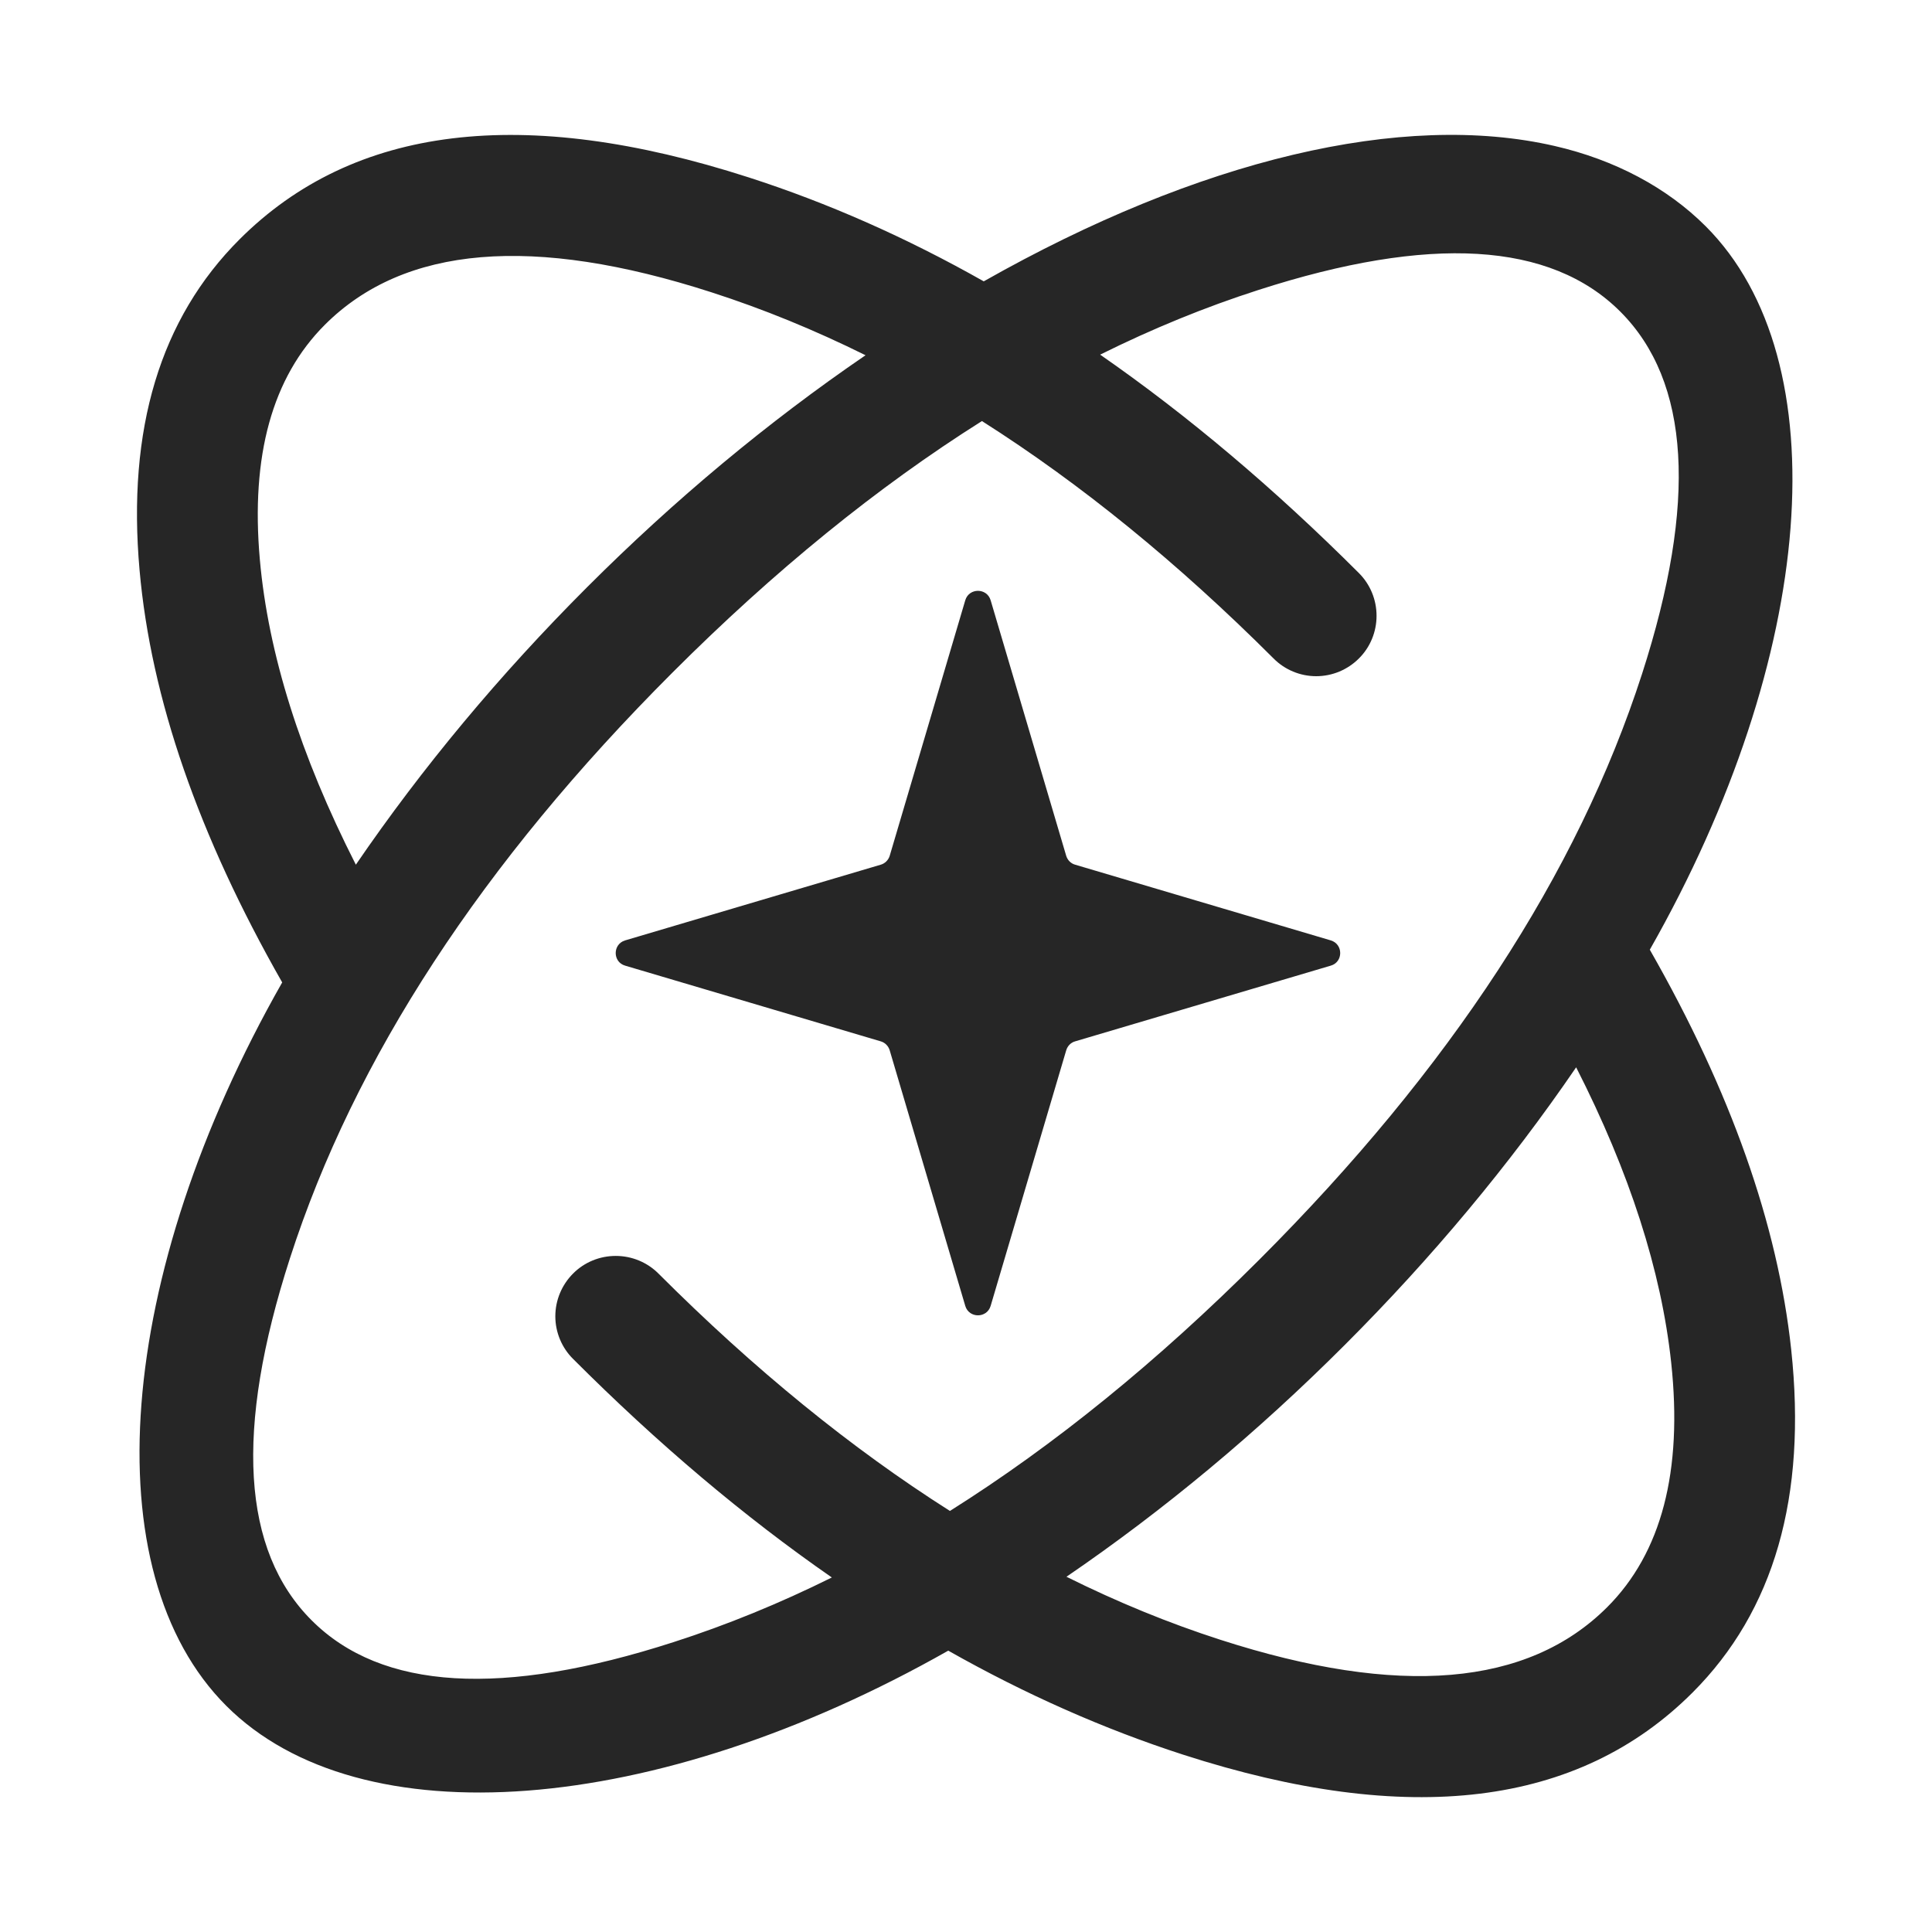
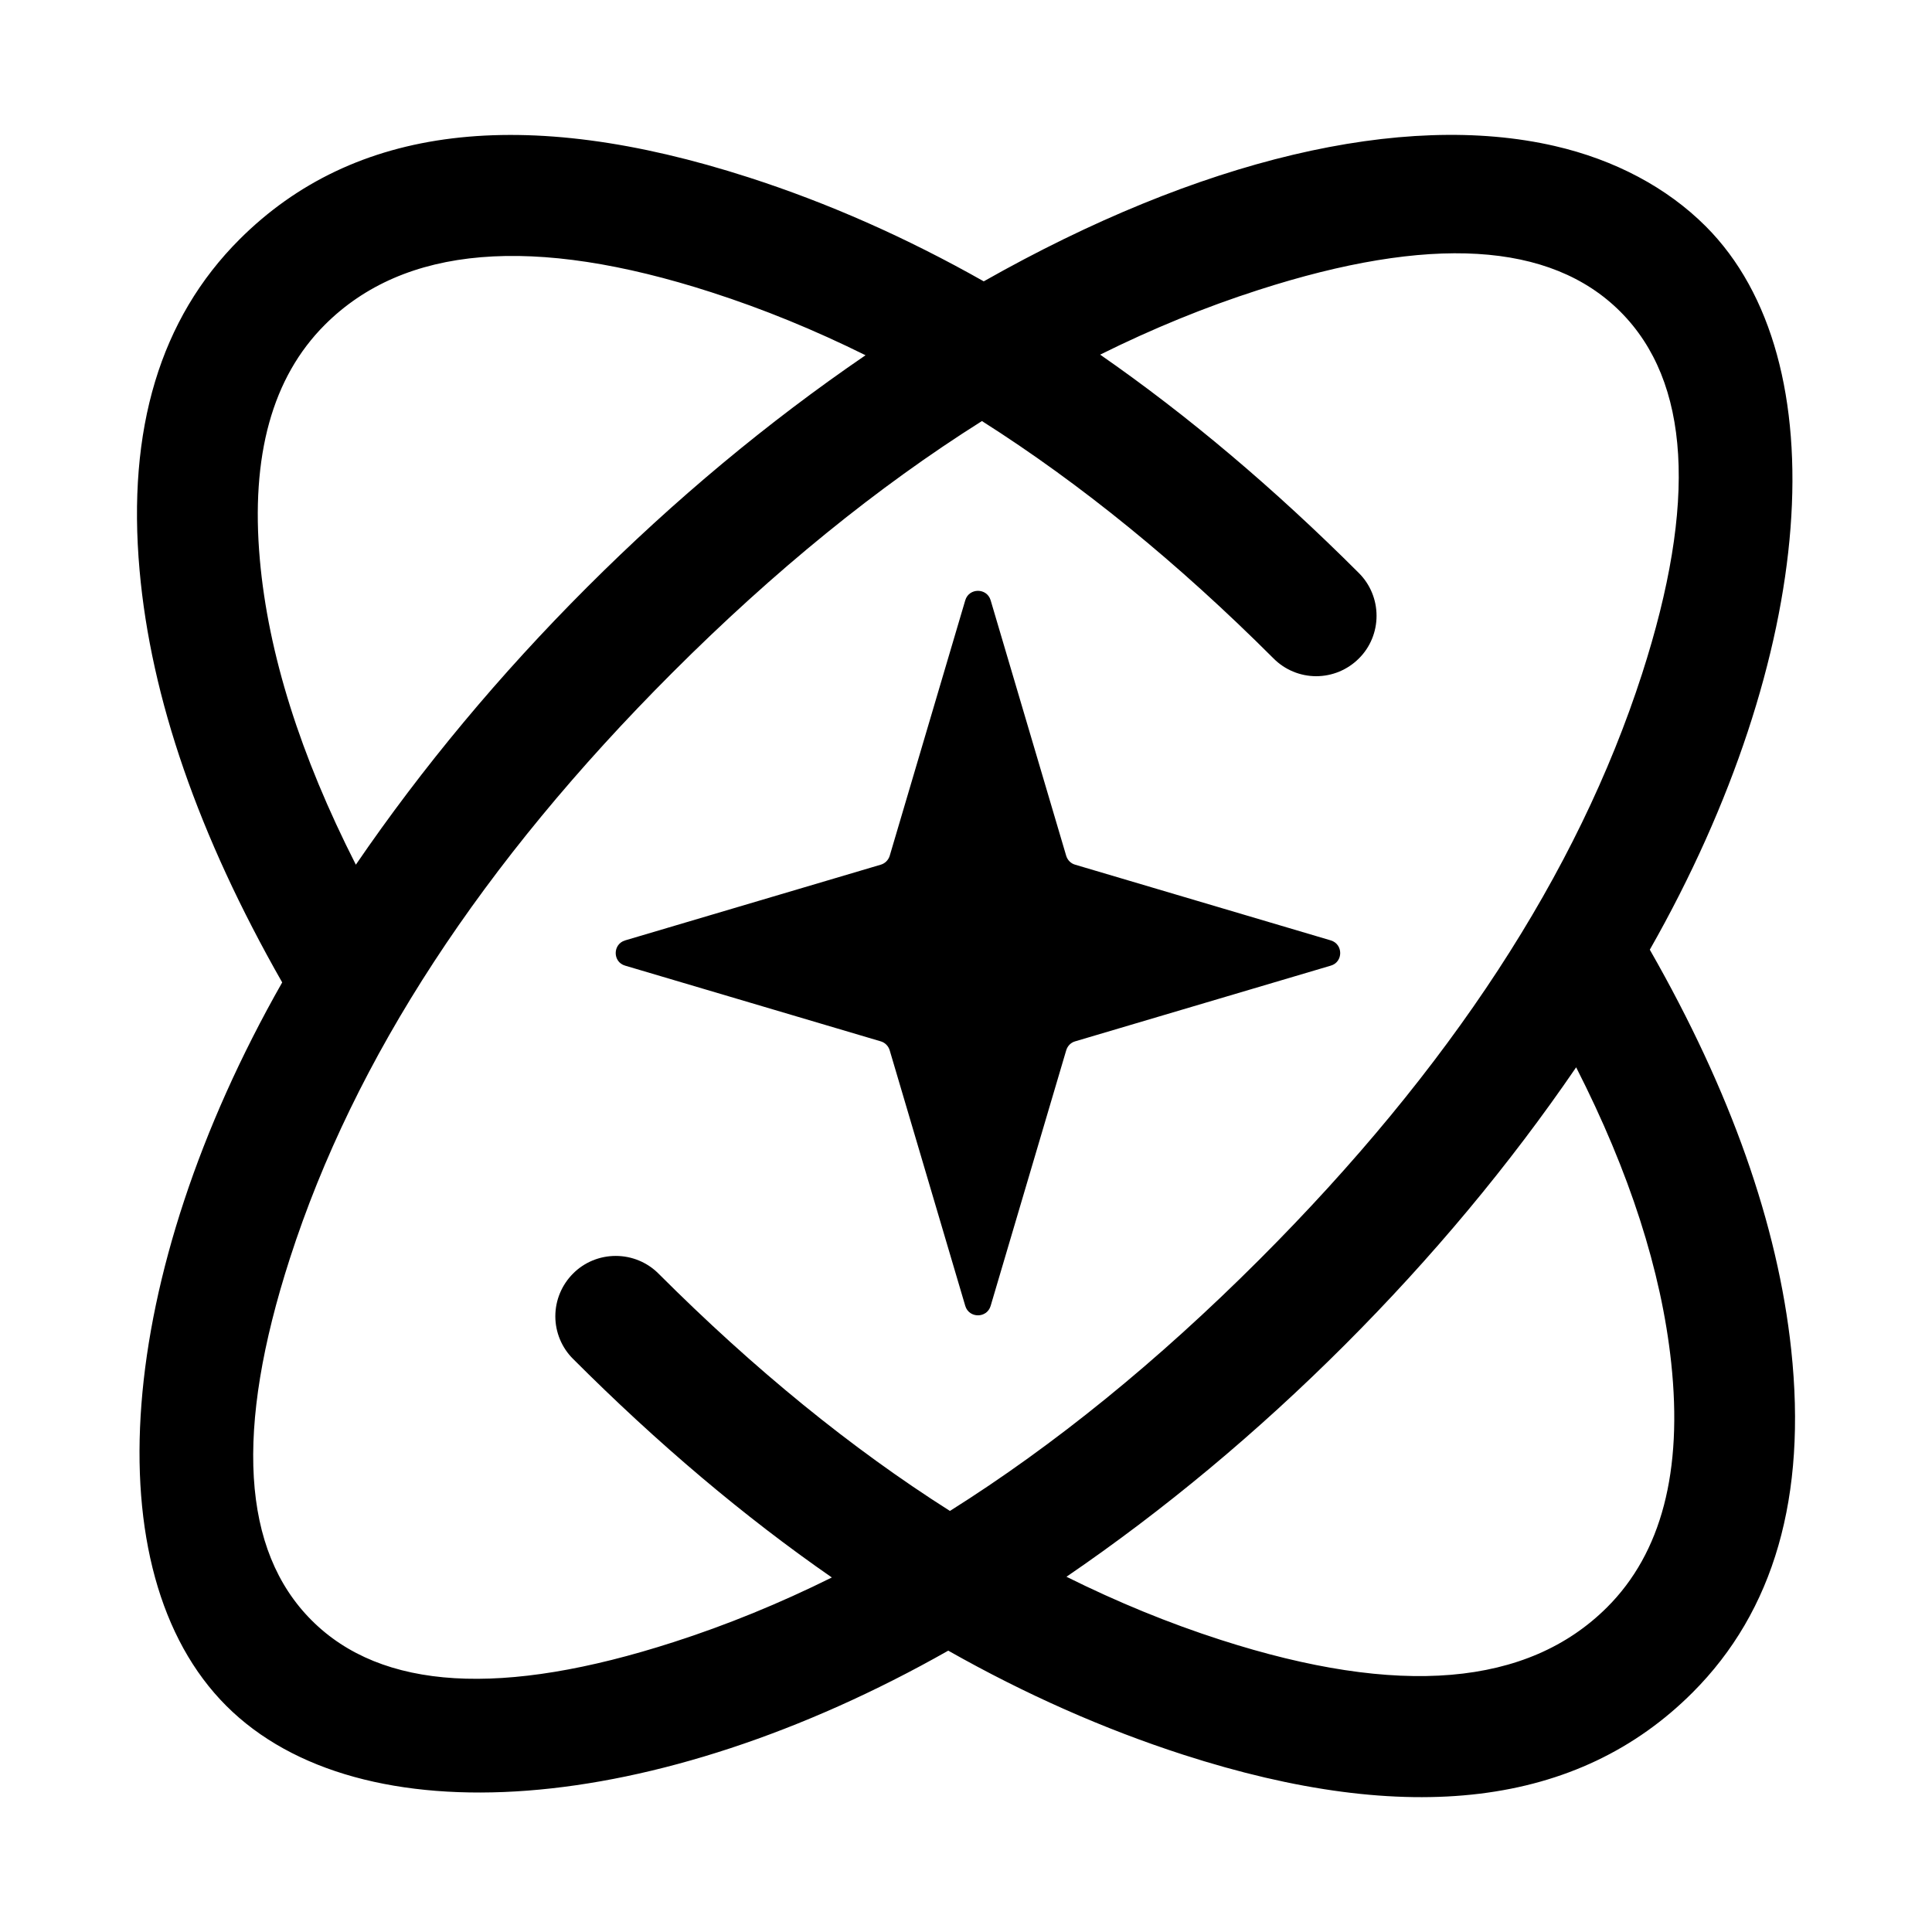
<svg xmlns="http://www.w3.org/2000/svg" fill="none" version="1.1" width="16" height="16" viewBox="0 0 16 16">
  <defs>
    <clipPath id="master_svg0_16_5535">
      <rect x="0" y="0" width="16" height="16" rx="0" />
    </clipPath>
  </defs>
  <g clip-path="url(#master_svg0_16_5535)">
    <g>
-       <path d="M1.156,4.724Q1.297,6.311,2.337,8.136C0.955,10.566,0.765,13.018,1.874,14.127C2.98,15.233,5.426,15.046,7.853,13.67Q8.813,14.213,9.8,14.532Q12.599,15.435,14.017,14.017Q15.03,13.004,14.834,11.177Q14.667,9.622,13.663,7.865C15.045,5.434,15.234,2.982,14.126,1.874C13.805,1.553,13.372,1.323,12.875,1.209C11.616,0.919,9.93,1.32,8.147,2.33Q7.187,1.787,6.2,1.469Q3.4,0.566,1.983,1.983Q0.999,2.967,1.156,4.724ZM5.453,10.547Q6.642,11.736,7.867,12.513Q9.165,11.696,10.43,10.431Q12.797,8.064,13.599,5.58Q14.286,3.449,13.419,2.581Q12.552,1.714,10.42,2.402Q9.761,2.614,9.111,2.937Q10.2,3.693,11.254,4.746C11.348,4.84,11.4,4.967,11.4,5.1C11.4,5.232,11.348,5.36,11.254,5.453C11.16,5.547,11.033,5.6,10.9,5.6C10.768,5.6,10.64,5.547,10.547,5.453Q9.358,4.265,8.132,3.487Q6.834,4.305,5.569,5.57Q3.202,7.937,2.401,10.421Q1.713,12.552,2.581,13.419Q3.448,14.287,5.579,13.599Q6.238,13.387,6.889,13.064Q5.799,12.308,4.746,11.254C4.652,11.161,4.599,11.033,4.599,10.901C4.599,10.768,4.652,10.641,4.746,10.547C4.839,10.453,4.967,10.401,5.099,10.401C5.232,10.401,5.359,10.453,5.453,10.547ZM2.152,4.635Q2.256,5.802,2.947,7.161C3.498,6.355,4.139,5.586,4.862,4.863C5.587,4.138,6.359,3.495,7.168,2.942Q6.535,2.628,5.893,2.421Q3.675,1.705,2.69,2.69Q2.037,3.343,2.152,4.635ZM8.904,7.161C8.868,7.151,8.841,7.123,8.83,7.088L8.204,4.971C8.173,4.867,8.025,4.867,7.994,4.971L7.368,7.088C7.357,7.123,7.329,7.151,7.294,7.161L5.177,7.788C5.073,7.819,5.073,7.967,5.177,7.997L7.294,8.624C7.329,8.634,7.357,8.662,7.368,8.698L7.994,10.815C8.025,10.919,8.173,10.919,8.204,10.815L8.83,8.698C8.841,8.662,8.868,8.634,8.904,8.624L11.021,7.997C11.125,7.967,11.125,7.819,11.021,7.788L8.904,7.161ZM10.107,13.58Q9.465,13.373,8.832,13.058C9.64,12.506,10.412,11.863,11.137,11.138C11.86,10.415,12.502,9.645,13.053,8.839Q13.717,10.143,13.84,11.284Q13.985,12.635,13.31,13.31Q12.324,14.295,10.107,13.58Z" fill-rule="evenodd" fill="#262626" fill-opacity="1" />
+       <path d="M1.156,4.724Q1.297,6.311,2.337,8.136C0.955,10.566,0.765,13.018,1.874,14.127C2.98,15.233,5.426,15.046,7.853,13.67Q8.813,14.213,9.8,14.532Q12.599,15.435,14.017,14.017Q15.03,13.004,14.834,11.177Q14.667,9.622,13.663,7.865C15.045,5.434,15.234,2.982,14.126,1.874C13.805,1.553,13.372,1.323,12.875,1.209C11.616,0.919,9.93,1.32,8.147,2.33Q7.187,1.787,6.2,1.469Q3.4,0.566,1.983,1.983Q0.999,2.967,1.156,4.724ZM5.453,10.547Q6.642,11.736,7.867,12.513Q9.165,11.696,10.43,10.431Q12.797,8.064,13.599,5.58Q14.286,3.449,13.419,2.581Q12.552,1.714,10.42,2.402Q9.761,2.614,9.111,2.937Q10.2,3.693,11.254,4.746C11.348,4.84,11.4,4.967,11.4,5.1C11.4,5.232,11.348,5.36,11.254,5.453C11.16,5.547,11.033,5.6,10.9,5.6C10.768,5.6,10.64,5.547,10.547,5.453Q9.358,4.265,8.132,3.487Q6.834,4.305,5.569,5.57Q3.202,7.937,2.401,10.421Q1.713,12.552,2.581,13.419Q3.448,14.287,5.579,13.599Q6.238,13.387,6.889,13.064Q5.799,12.308,4.746,11.254C4.652,11.161,4.599,11.033,4.599,10.901C4.599,10.768,4.652,10.641,4.746,10.547C4.839,10.453,4.967,10.401,5.099,10.401C5.232,10.401,5.359,10.453,5.453,10.547ZM2.152,4.635Q2.256,5.802,2.947,7.161C3.498,6.355,4.139,5.586,4.862,4.863C5.587,4.138,6.359,3.495,7.168,2.942Q6.535,2.628,5.893,2.421Q3.675,1.705,2.69,2.69Q2.037,3.343,2.152,4.635ZM8.904,7.161C8.868,7.151,8.841,7.123,8.83,7.088L8.204,4.971C8.173,4.867,8.025,4.867,7.994,4.971L7.368,7.088C7.357,7.123,7.329,7.151,7.294,7.161L5.177,7.788C5.073,7.819,5.073,7.967,5.177,7.997L7.294,8.624C7.329,8.634,7.357,8.662,7.368,8.698L7.994,10.815C8.025,10.919,8.173,10.919,8.204,10.815L8.83,8.698C8.841,8.662,8.868,8.634,8.904,8.624L11.021,7.997C11.125,7.967,11.125,7.819,11.021,7.788L8.904,7.161ZM10.107,13.58Q9.465,13.373,8.832,13.058C9.64,12.506,10.412,11.863,11.137,11.138C11.86,10.415,12.502,9.645,13.053,8.839Q13.717,10.143,13.84,11.284Q13.985,12.635,13.31,13.31Q12.324,14.295,10.107,13.58Z" fill-rule="evenodd" fill="currentColor" fill-opacity="1" />
    </g>
  </g>
</svg>
